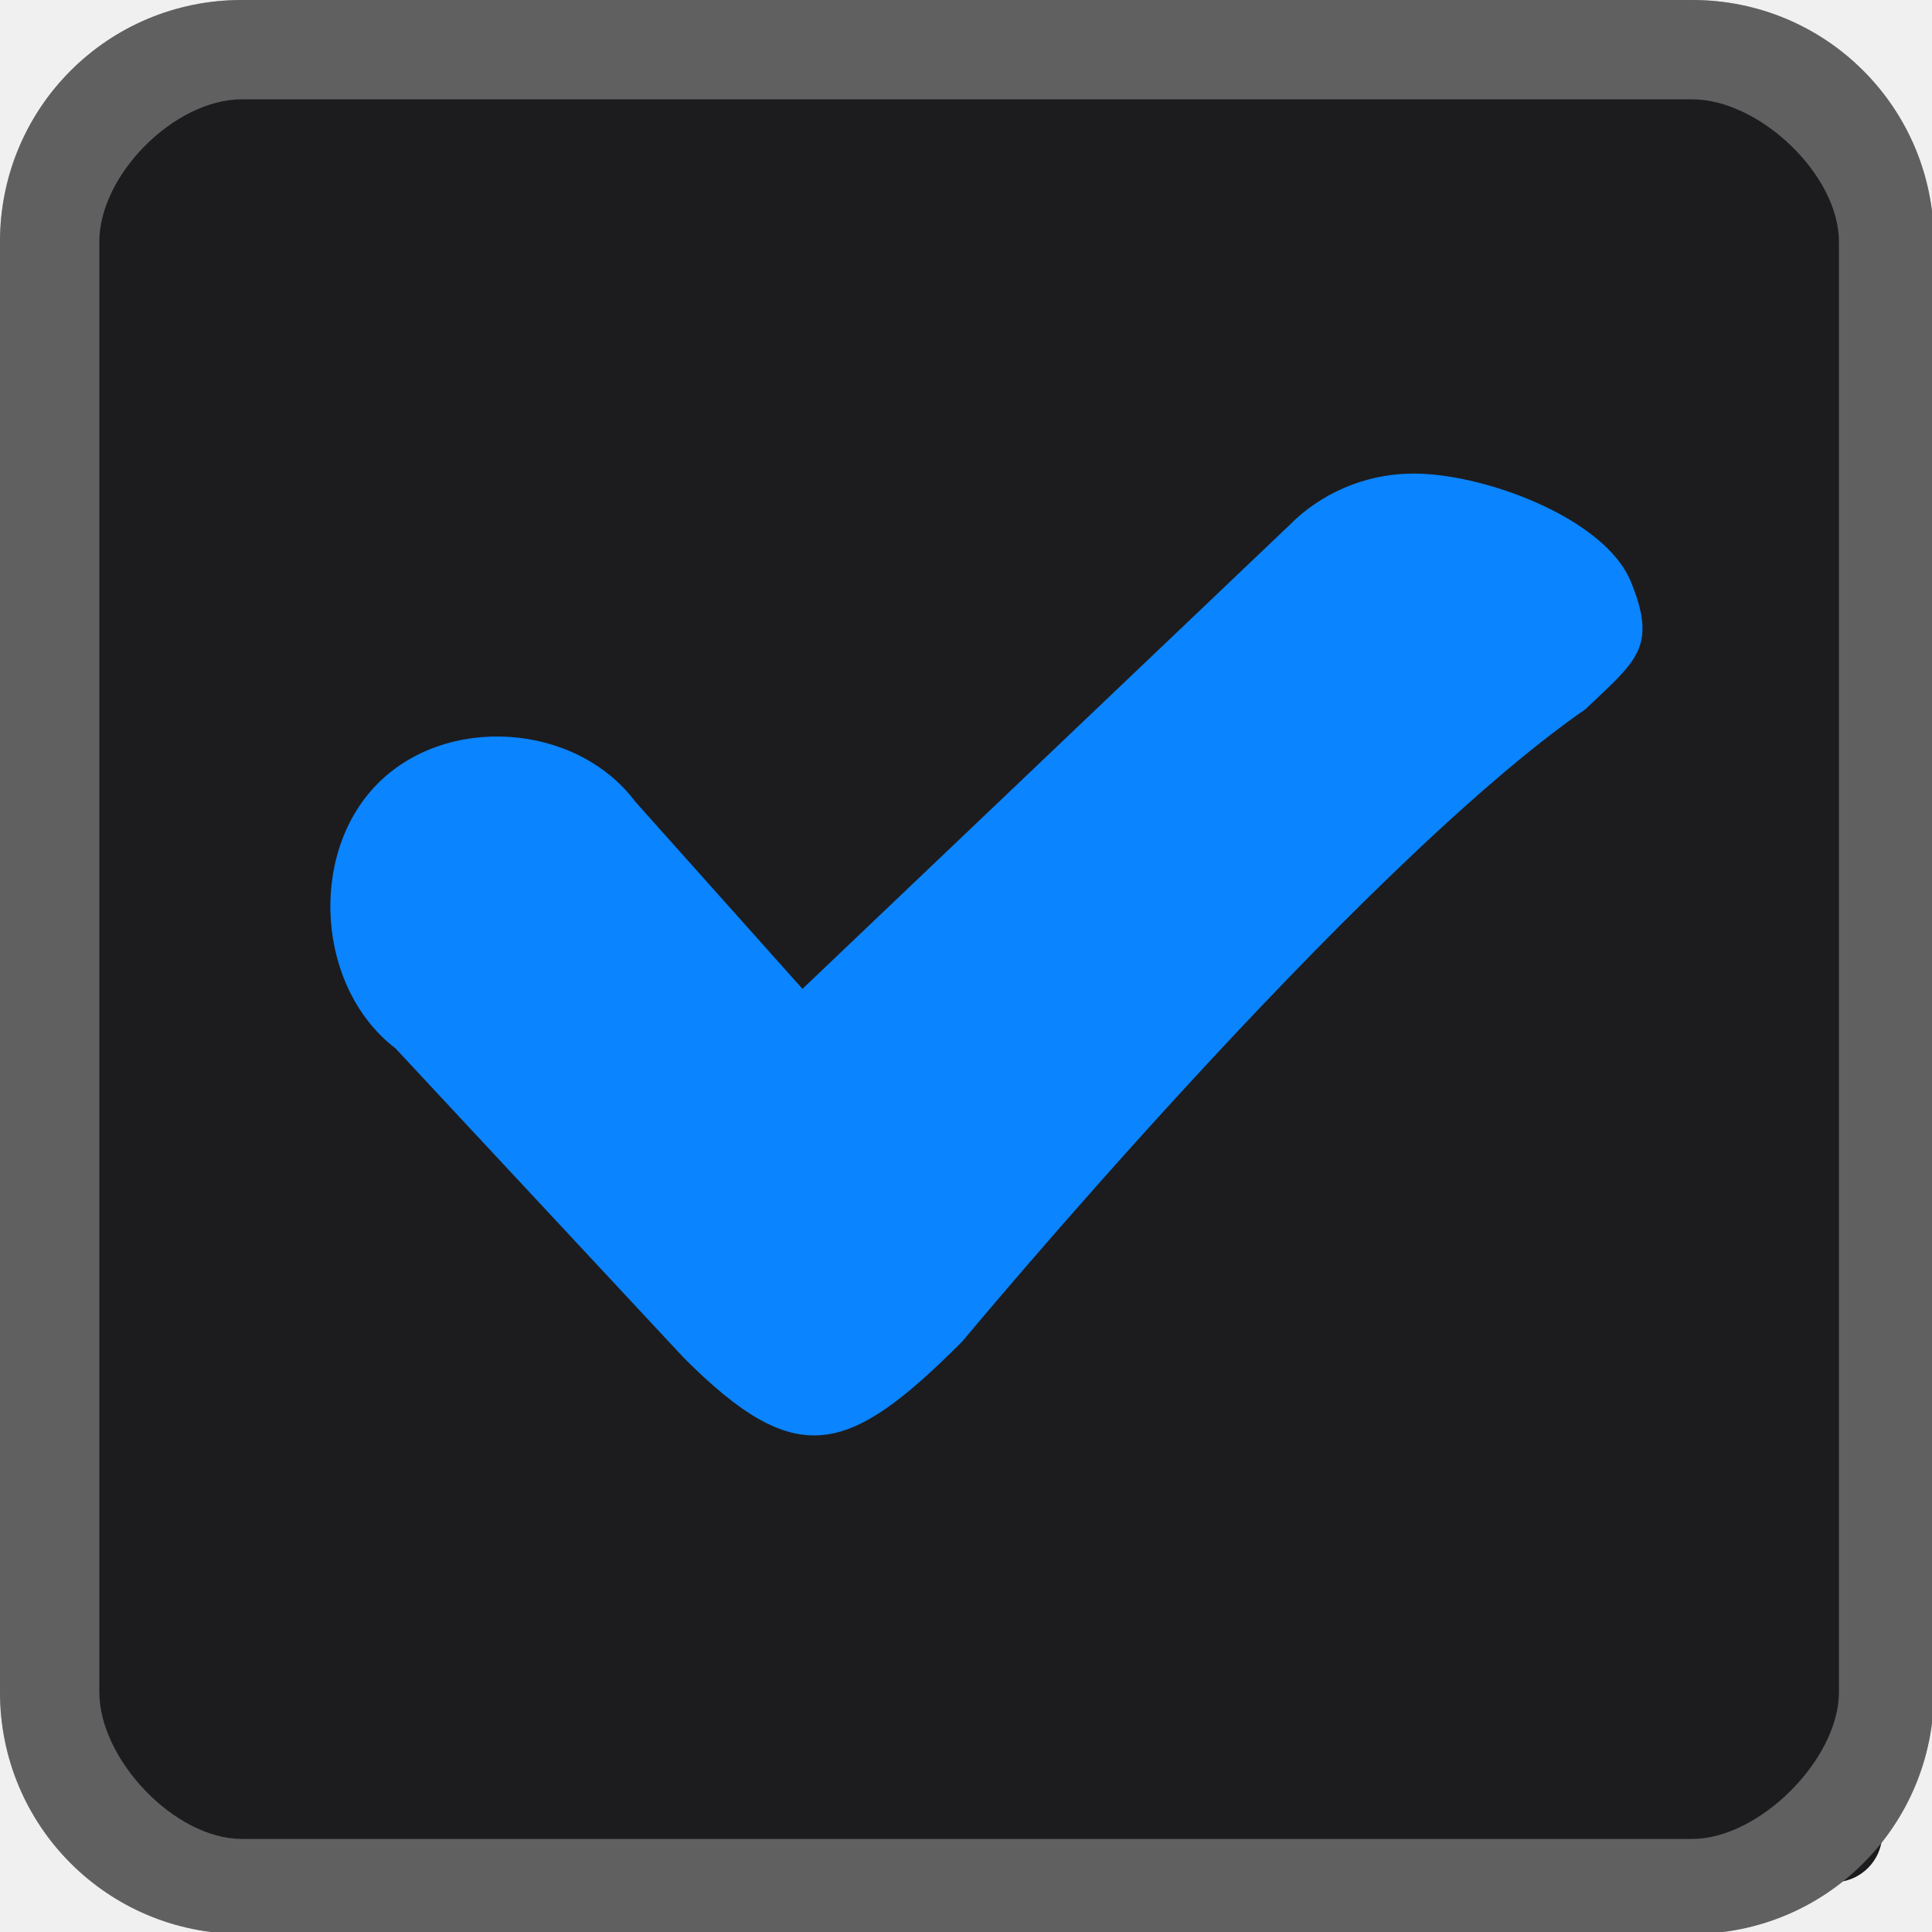
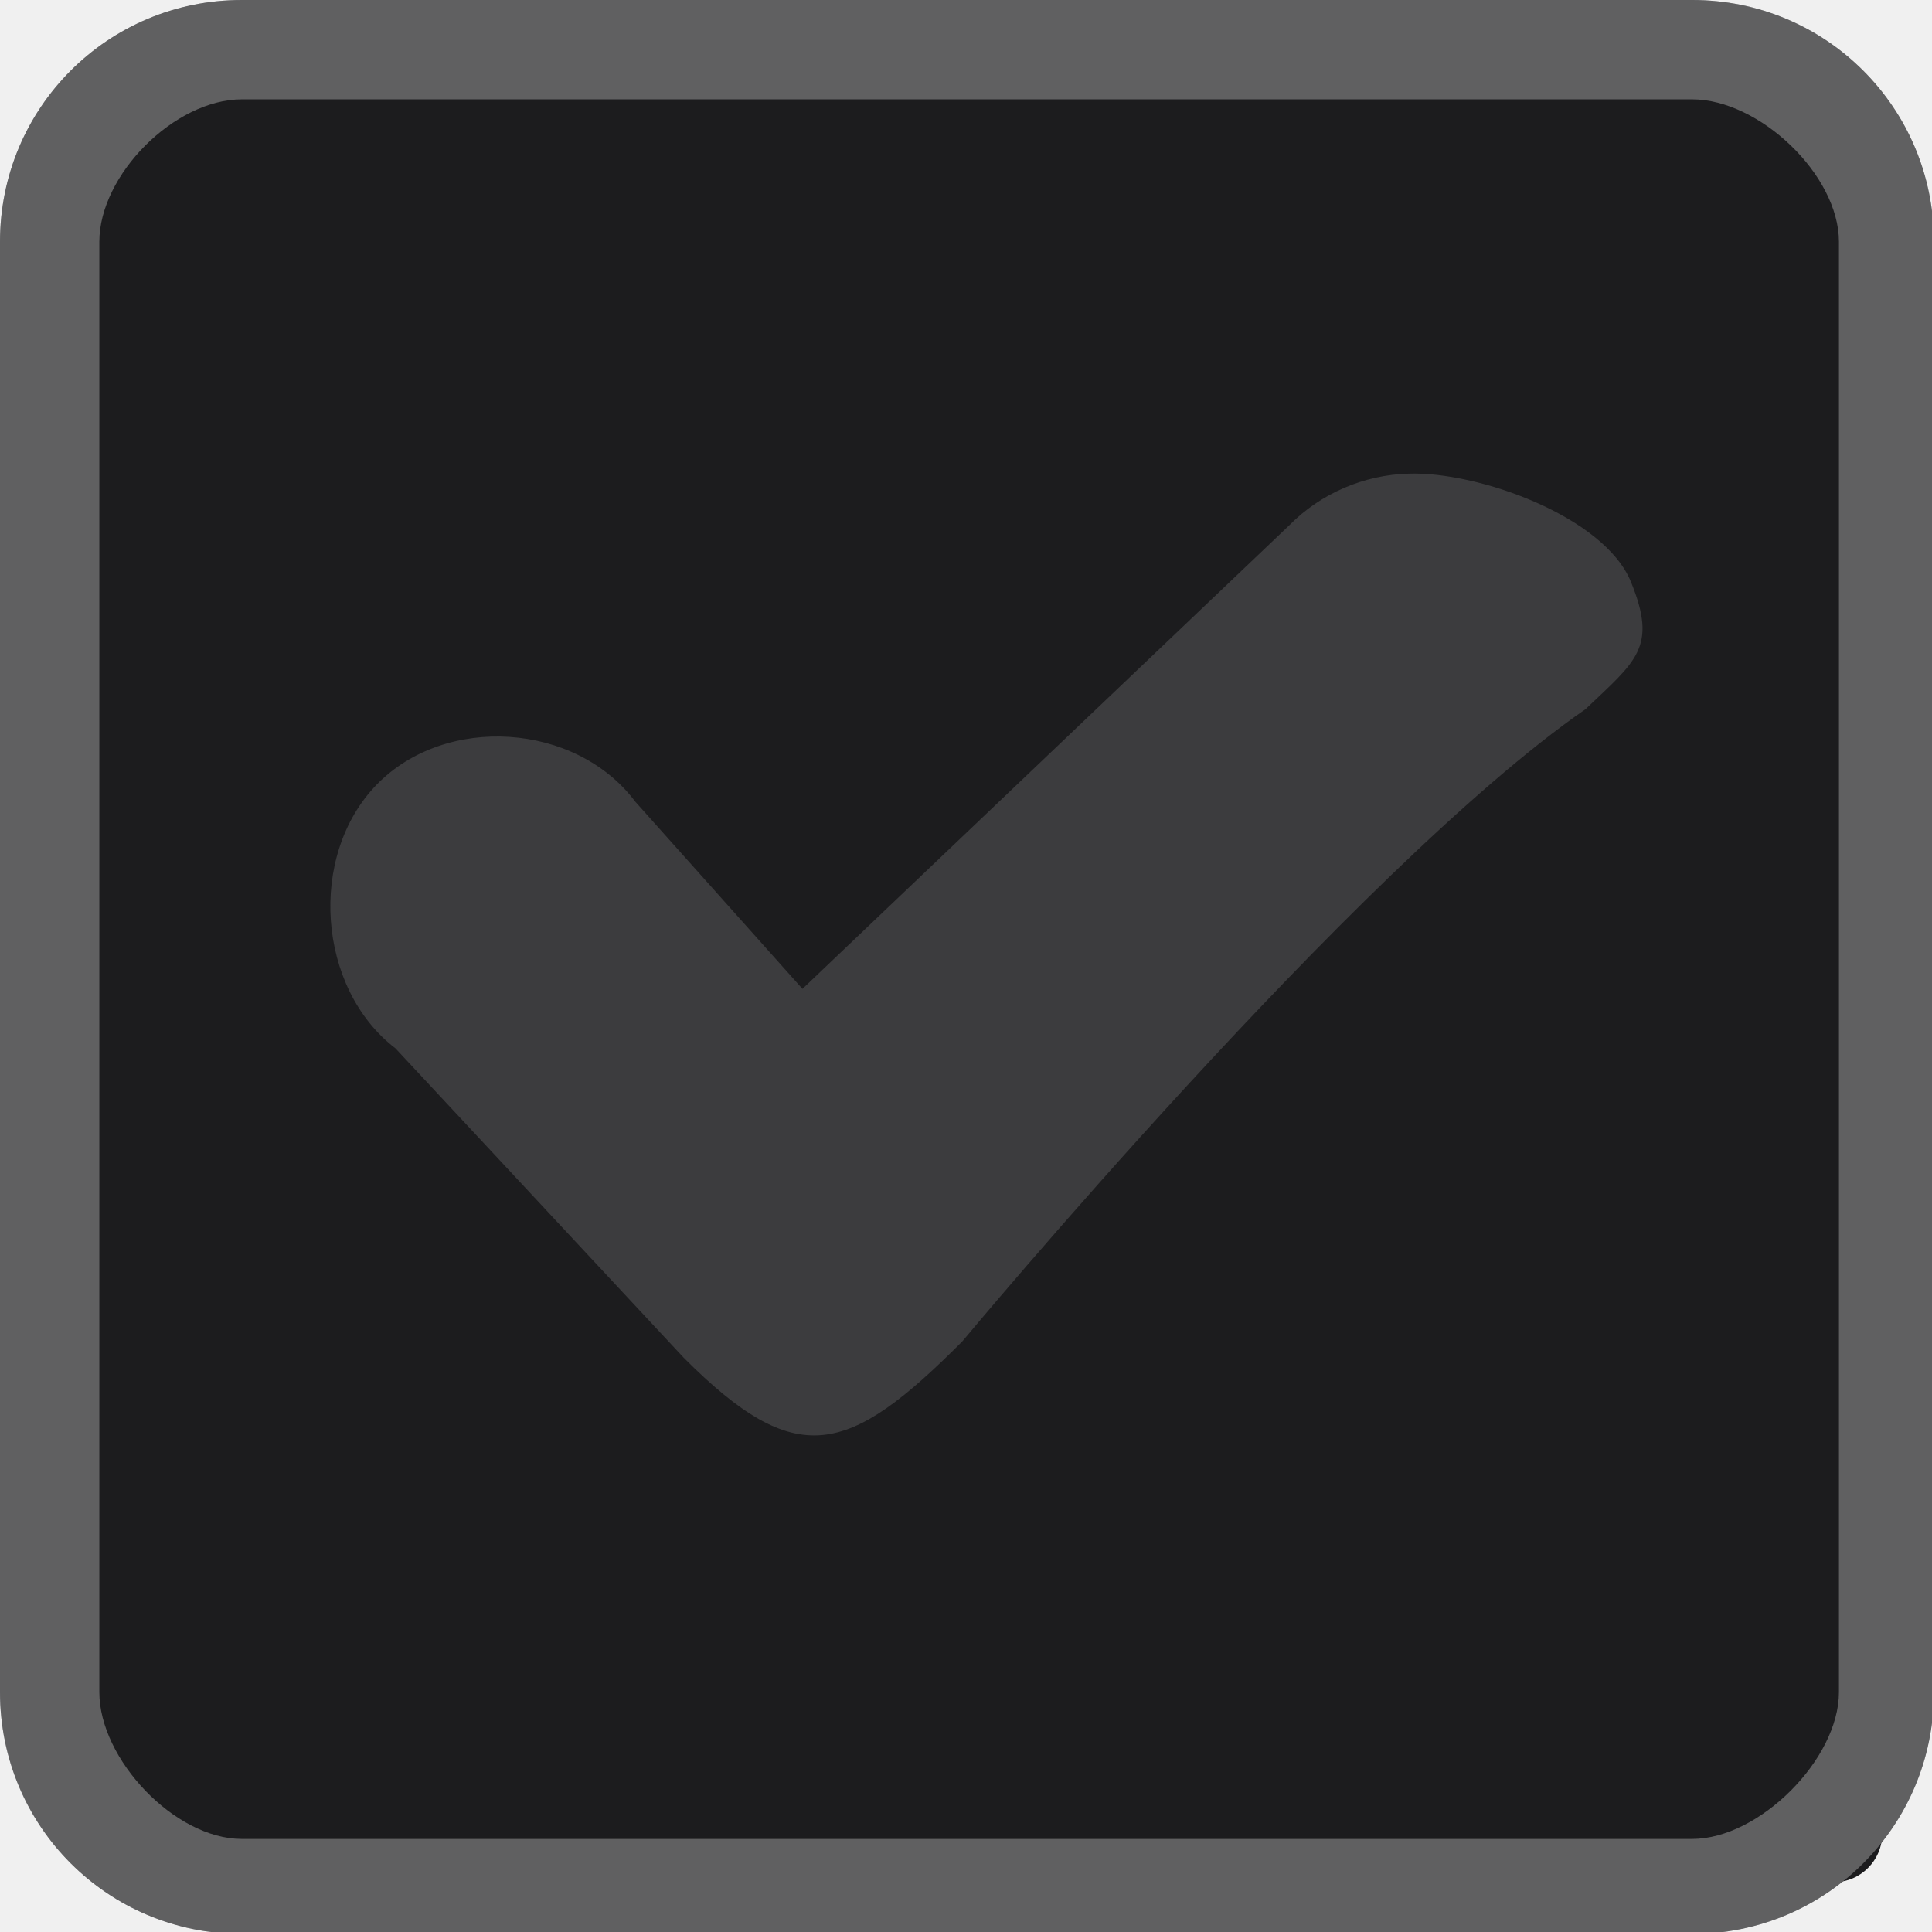
<svg xmlns="http://www.w3.org/2000/svg" width="333pt" height="333pt" viewBox="0 0 333 333" version="1.1">
  <g id="surface1">
    <path style=" stroke:none;fill-rule:nonzero;fill:#1C1C1E;fill-opacity:1;" d="M 20.246 11.914 L 316.082 11.914 C 320.672 11.914 324.414 15.625 324.414 20.246 L 324.414 316.082 C 324.414 320.672 320.672 324.414 316.082 324.414 L 20.246 324.414 C 15.625 324.414 11.914 320.672 11.914 316.082 L 11.914 20.246 C 11.914 15.625 15.625 11.914 20.246 11.914 Z M 20.246 11.914 " />
    <path style=" stroke:none;fill-rule:nonzero;fill:#1C1C1E;fill-opacity:1;" d="M 41.668 0 C 18.586 0 0 18.586 0 41.668 L 0 291.668 C 0 314.746 18.586 333.332 41.668 333.332 L 291.668 333.332 C 314.746 333.332 333.332 314.746 333.332 291.668 L 333.332 41.668 C 333.332 18.586 314.746 0 291.668 0 Z M 41.668 17.121 L 291.668 17.121 C 303.223 17.121 316.961 30.109 316.961 41.668 L 316.961 291.668 C 316.961 303.223 303.223 316.961 291.668 316.961 L 41.668 316.961 C 30.109 316.961 17.121 303.223 17.121 291.668 L 17.121 41.668 C 17.121 30.109 30.109 17.121 41.668 17.121 Z M 41.668 17.121 " />
-     <path style=" stroke:none;fill-rule:nonzero;fill:#ffffff;fill-opacity:0.30;" d="M 41.668 0 C 18.586 0 0 18.586 0 41.668 L 0 291.668 C 0 314.746 18.586 333.332 41.668 333.332 L 291.668 333.332 C 314.746 333.332 333.332 314.746 333.332 291.668 L 333.332 41.668 C 333.332 18.586 314.746 0 291.668 0 Z M 41.668 17.121 L 291.668 17.121 C 303.223 17.121 316.961 30.109 316.961 41.668 L 316.961 291.668 C 316.961 303.223 303.223 316.961 291.668 316.961 L 41.668 316.961 C 30.109 316.961 17.121 303.223 17.121 291.668 L 17.121 41.668 C 17.121 30.109 30.109 17.121 41.668 17.121 Z M 41.668 17.121 " />
-     <path style=" stroke:none;fill-rule:nonzero;fill:#0a84ff;fill-opacity:1;" d="M 242.773 81.641 C 235.156 81.836 227.637 85.027 222.234 90.527 L 138.312 170.441 L 109.504 138.184 C 99.25 124.512 76.789 123.047 64.91 135.254 C 53.027 147.492 54.688 170.379 68.164 180.695 L 117.84 234.016 C 137.336 253.547 146.16 250.945 165.852 231.219 C 165.852 231.219 233.562 149.773 273.273 122.234 C 282.031 113.898 285.711 111.59 281.121 100.324 C 276.562 89.031 254.754 81.219 242.773 81.641 Z M 242.773 81.641 " />
+     <path style=" stroke:none;fill-rule:nonzero;fill:#FFFFFF;fill-opacity:0.30;" d="M 41.668 0 C 18.586 0 0 18.586 0 41.668 L 0 291.668 C 0 314.746 18.586 333.332 41.668 333.332 L 291.668 333.332 C 314.746 333.332 333.332 314.746 333.332 291.668 L 333.332 41.668 C 333.332 18.586 314.746 0 291.668 0 Z M 41.668 17.121 L 291.668 17.121 C 303.223 17.121 316.961 30.109 316.961 41.668 L 316.961 291.668 C 316.961 303.223 303.223 316.961 291.668 316.961 L 41.668 316.961 C 30.109 316.961 17.121 303.223 17.121 291.668 L 17.121 41.668 C 17.121 30.109 30.109 17.121 41.668 17.121 Z M 41.668 17.121 " />
+     <path style=" stroke:none;fill-rule:nonzero;fill:#3c3c3e;fill-opacity:1;" d="M 242.773 81.641 C 235.156 81.836 227.637 85.027 222.234 90.527 L 138.312 170.441 L 109.504 138.184 C 99.25 124.512 76.789 123.047 64.91 135.254 C 53.027 147.492 54.688 170.379 68.164 180.695 L 117.84 234.016 C 137.336 253.547 146.16 250.945 165.852 231.219 C 165.852 231.219 233.562 149.773 273.273 122.234 C 282.031 113.898 285.711 111.59 281.121 100.324 C 276.562 89.031 254.754 81.219 242.773 81.641 Z M 242.773 81.641 " />
  </g>
</svg>
